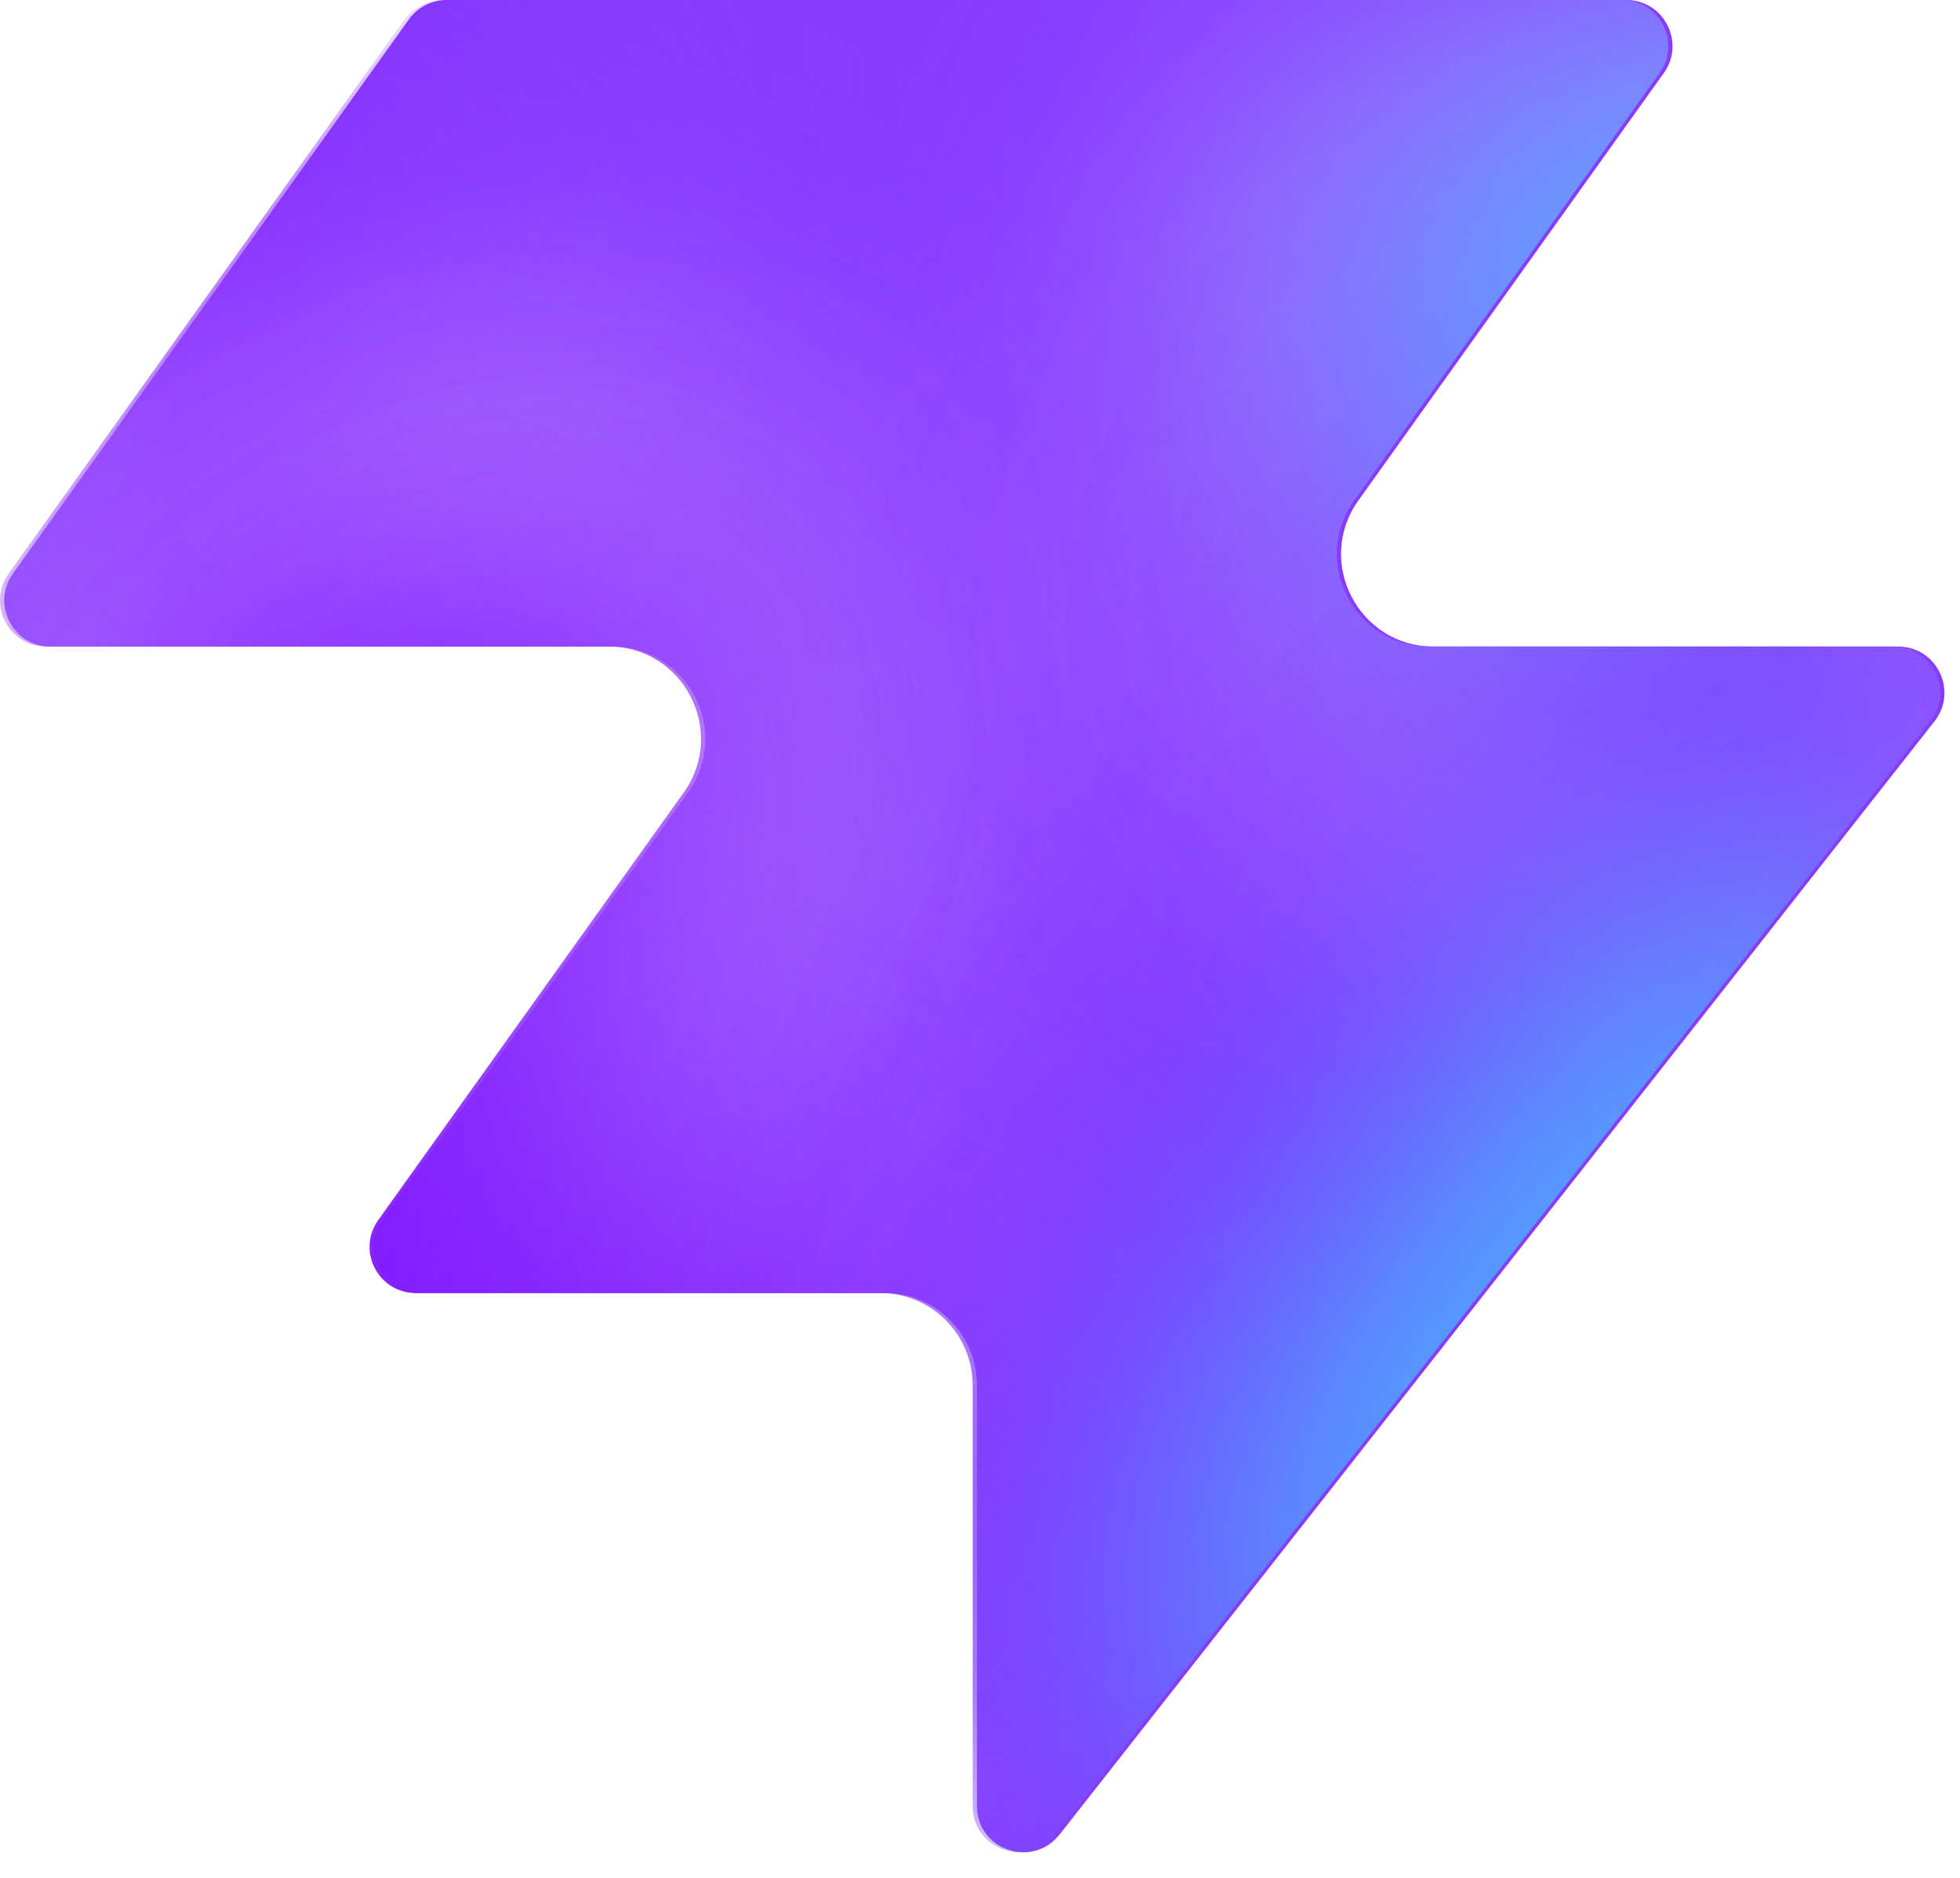
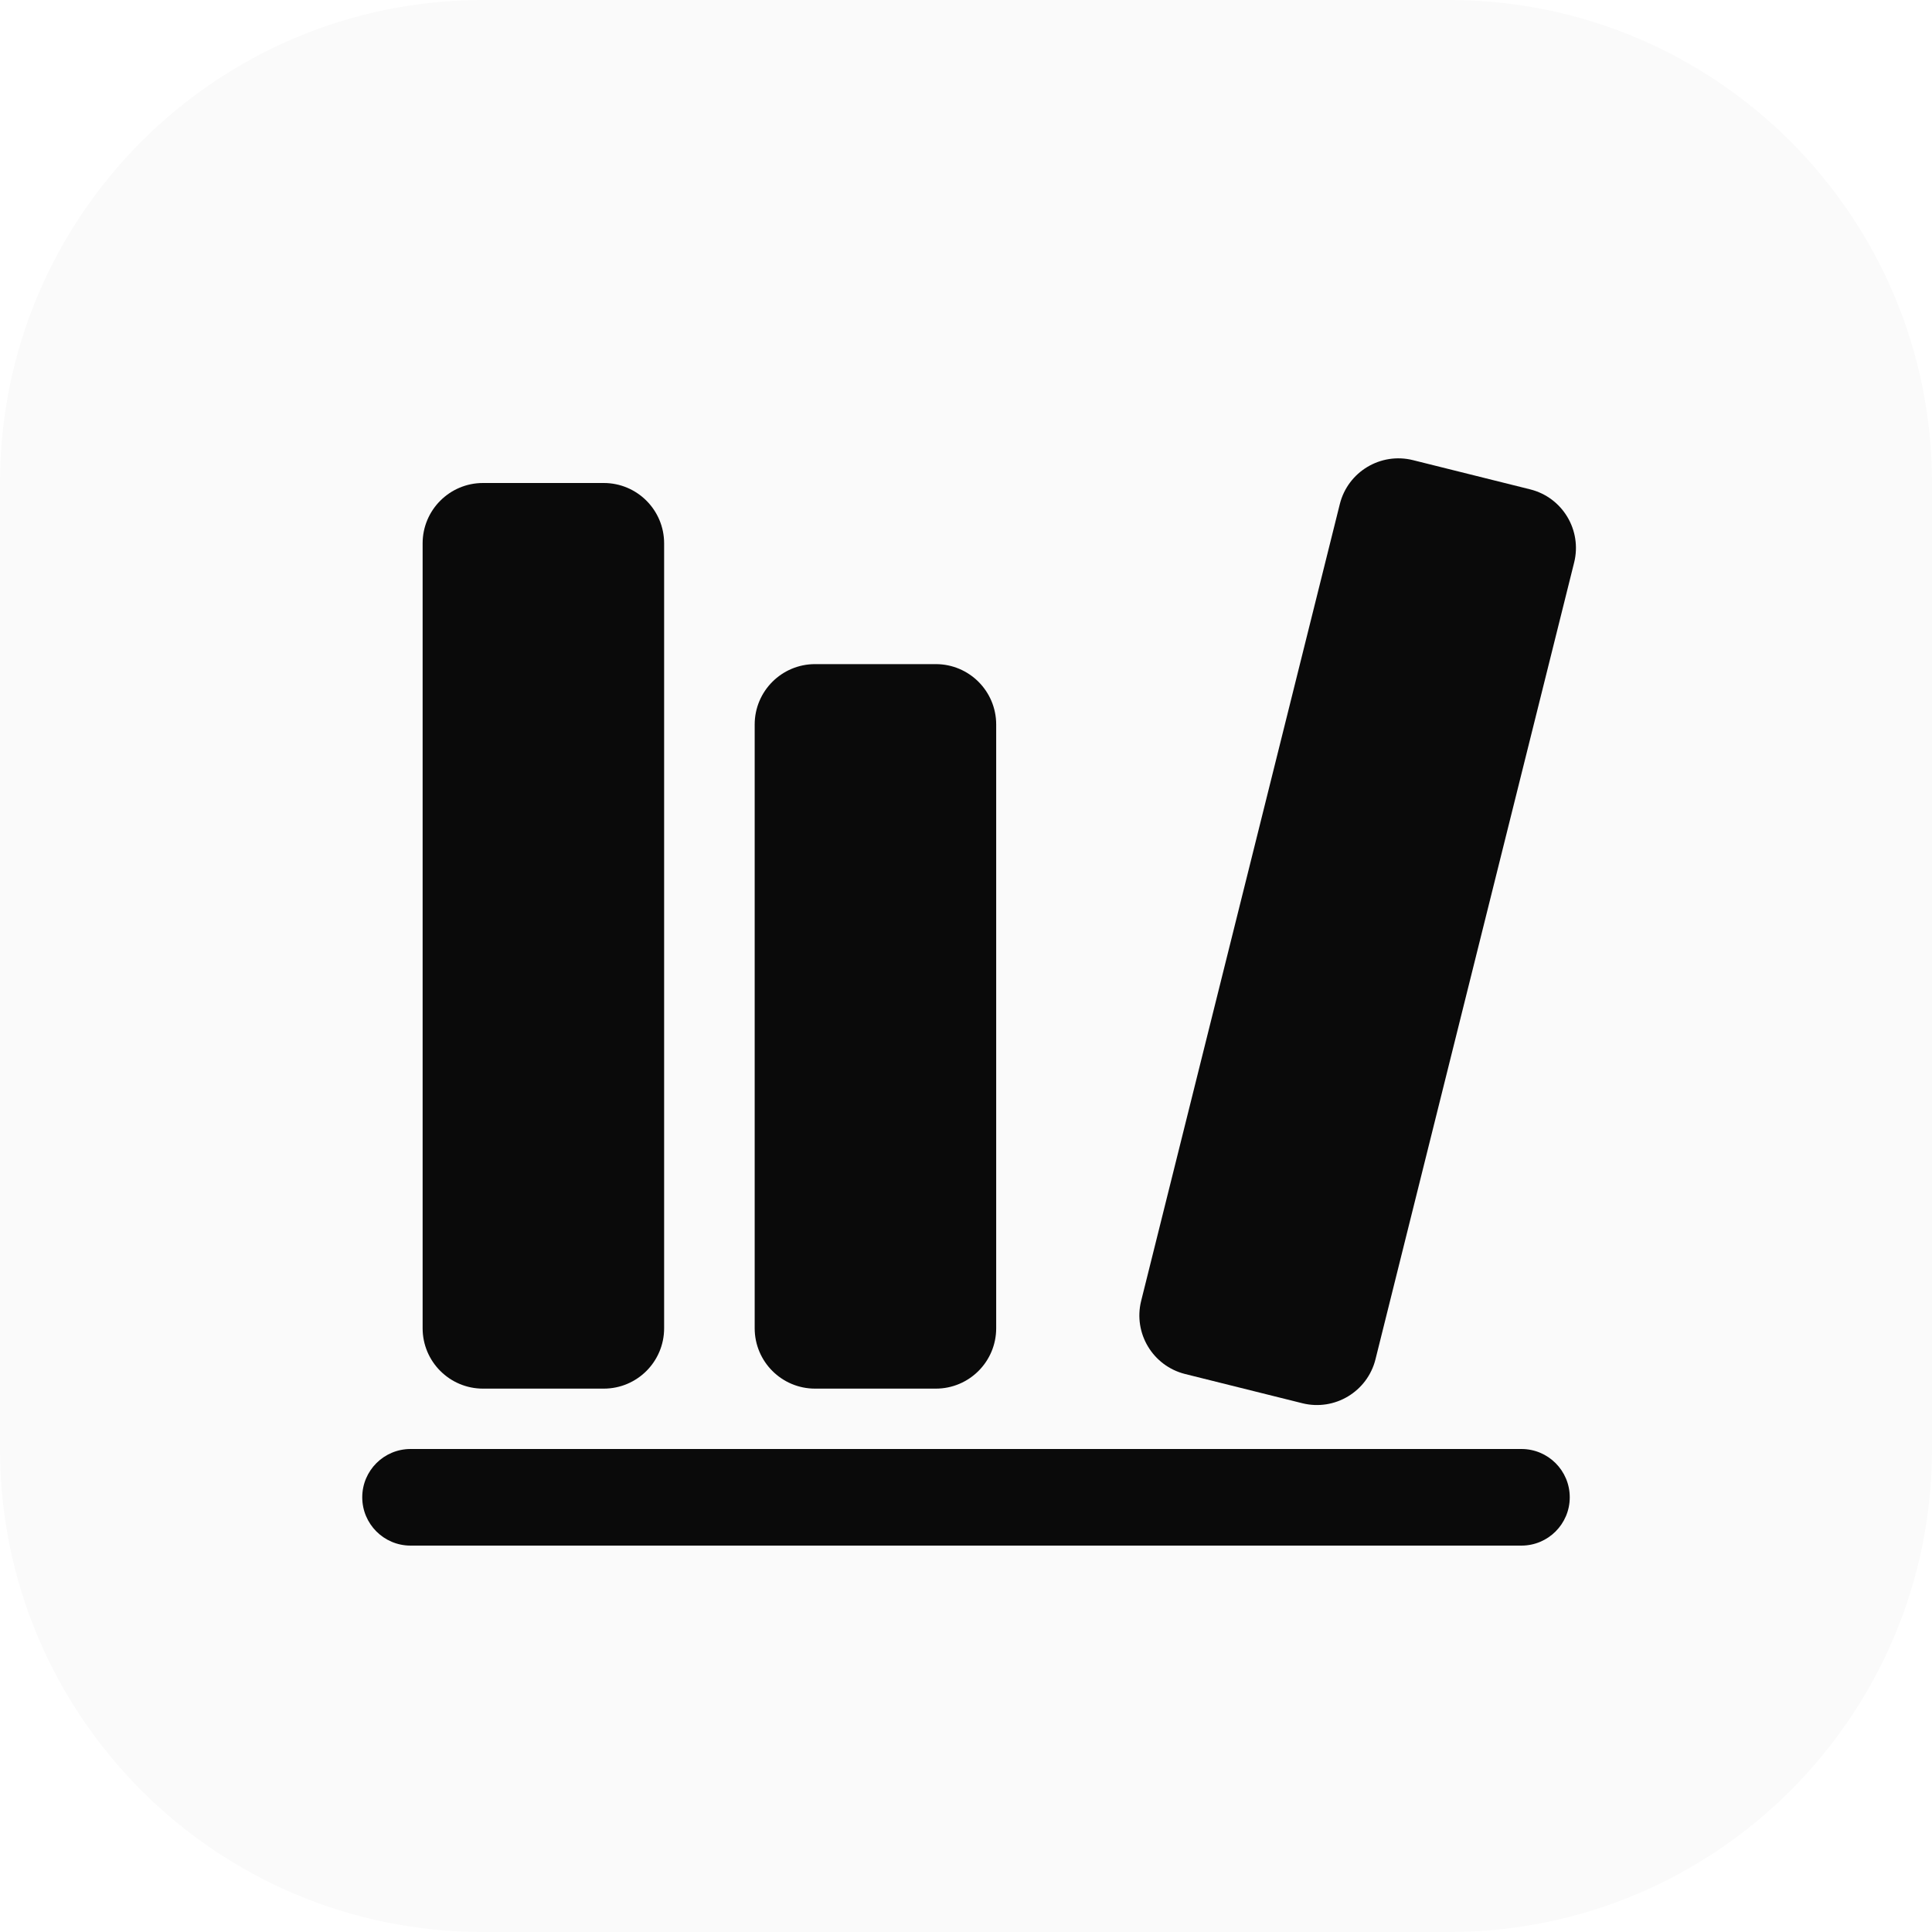
- <svg xmlns="http://www.w3.org/2000/svg" width="48" height="46" fill="none" viewBox="0 0 48 46">
-   <path fill="#863bff" d="M25.946 44.938c-.664.845-2.021.375-2.021-.698V33.937a2.26 2.26 0 0 0-2.262-2.262H10.287c-.92 0-1.456-1.04-.92-1.788l7.48-10.471c1.07-1.497 0-3.578-1.842-3.578H1.237c-.92 0-1.456-1.04-.92-1.788L10.013.474c.214-.297.556-.474.92-.474h28.894c.92 0 1.456 1.04.92 1.788l-7.48 10.471c-1.07 1.498 0 3.579 1.842 3.579h11.377c.943 0 1.473 1.088.89 1.83L25.947 44.94z" style="fill:#863bff;fill:color(display-p3 .525 .23 1);fill-opacity:1" />
-   <mask id="a" width="48" height="46" x="0" y="0" maskUnits="userSpaceOnUse" style="mask-type:alpha">
-     <path fill="#000" d="M25.842 44.938c-.664.844-2.021.375-2.021-.698V33.937a2.26 2.26 0 0 0-2.262-2.262H10.183c-.92 0-1.456-1.04-.92-1.788l7.48-10.471c1.07-1.498 0-3.579-1.842-3.579H1.133c-.92 0-1.456-1.04-.92-1.787L9.91.473c.214-.297.556-.474.92-.474h28.894c.92 0 1.456 1.04.92 1.788l-7.48 10.471c-1.07 1.498 0 3.578 1.842 3.578h11.377c.943 0 1.473 1.088.89 1.832L25.843 44.94z" style="fill:#000;fill-opacity:1" />
-   </mask>
-   <g mask="url(#a)">
-     <g filter="url(#b)">
-       <ellipse cx="5.508" cy="14.704" fill="#ede6ff" rx="5.508" ry="14.704" style="fill:#ede6ff;fill:color(display-p3 .927 .903 1);fill-opacity:1" transform="matrix(.00324 1 1 -.00324 -4.47 31.516)" />
-     </g>
-     <g filter="url(#c)">
-       <ellipse cx="10.399" cy="29.851" fill="#ede6ff" rx="10.399" ry="29.851" style="fill:#ede6ff;fill:color(display-p3 .927 .903 1);fill-opacity:1" transform="matrix(.00324 1 1 -.00324 -39.328 7.883)" />
-     </g>
-     <g filter="url(#d)">
-       <ellipse cx="5.508" cy="30.487" fill="#7e14ff" rx="5.508" ry="30.487" style="fill:#7e14ff;fill:color(display-p3 .492 .077 1);fill-opacity:1" transform="rotate(89.814 -25.913 -14.639)scale(1 -1)" />
-     </g>
-     <g filter="url(#e)">
-       <ellipse cx="5.508" cy="30.599" fill="#7e14ff" rx="5.508" ry="30.599" style="fill:#7e14ff;fill:color(display-p3 .492 .077 1);fill-opacity:1" transform="rotate(89.814 -32.644 -3.334)scale(1 -1)" />
-     </g>
-     <g filter="url(#f)">
-       <ellipse cx="5.508" cy="30.599" fill="#7e14ff" rx="5.508" ry="30.599" style="fill:#7e14ff;fill:color(display-p3 .492 .077 1);fill-opacity:1" transform="matrix(.00324 1 1 -.00324 -34.34 30.47)" />
-     </g>
-     <g filter="url(#g)">
-       <ellipse cx="14.072" cy="22.078" fill="#ede6ff" rx="14.072" ry="22.078" style="fill:#ede6ff;fill:color(display-p3 .927 .903 1);fill-opacity:1" transform="rotate(93.35 24.506 48.493)scale(-1 1)" />
-     </g>
-     <g filter="url(#h)">
-       <ellipse cx="3.47" cy="21.501" fill="#7e14ff" rx="3.47" ry="21.501" style="fill:#7e14ff;fill:color(display-p3 .492 .077 1);fill-opacity:1" transform="rotate(89.009 28.708 47.59)scale(-1 1)" />
-     </g>
-     <g filter="url(#i)">
-       <ellipse cx="3.47" cy="21.501" fill="#7e14ff" rx="3.47" ry="21.501" style="fill:#7e14ff;fill:color(display-p3 .492 .077 1);fill-opacity:1" transform="rotate(89.009 28.708 47.59)scale(-1 1)" />
-     </g>
-     <g filter="url(#j)">
-       <ellipse cx=".387" cy="8.972" fill="#7e14ff" rx="4.407" ry="29.108" style="fill:#7e14ff;fill:color(display-p3 .492 .077 1);fill-opacity:1" transform="rotate(39.51 .387 8.972)" />
-     </g>
-     <g filter="url(#k)">
-       <ellipse cx="47.523" cy="-6.092" fill="#7e14ff" rx="4.407" ry="29.108" style="fill:#7e14ff;fill:color(display-p3 .492 .077 1);fill-opacity:1" transform="rotate(37.892 47.523 -6.092)" />
-     </g>
-     <g filter="url(#l)">
-       <ellipse cx="41.412" cy="6.333" fill="#47bfff" rx="5.971" ry="9.665" style="fill:#47bfff;fill:color(display-p3 .28 .748 1);fill-opacity:1" transform="rotate(37.892 41.412 6.333)" />
-     </g>
-     <g filter="url(#m)">
-       <ellipse cx="-1.879" cy="38.332" fill="#7e14ff" rx="4.407" ry="29.108" style="fill:#7e14ff;fill:color(display-p3 .492 .077 1);fill-opacity:1" transform="rotate(37.892 -1.88 38.332)" />
-     </g>
-     <g filter="url(#n)">
-       <ellipse cx="-1.879" cy="38.332" fill="#7e14ff" rx="4.407" ry="29.108" style="fill:#7e14ff;fill:color(display-p3 .492 .077 1);fill-opacity:1" transform="rotate(37.892 -1.88 38.332)" />
-     </g>
-     <g filter="url(#o)">
-       <ellipse cx="35.651" cy="29.907" fill="#7e14ff" rx="4.407" ry="29.108" style="fill:#7e14ff;fill:color(display-p3 .492 .077 1);fill-opacity:1" transform="rotate(37.892 35.651 29.907)" />
-     </g>
-     <g filter="url(#p)">
-       <ellipse cx="38.418" cy="32.4" fill="#47bfff" rx="5.971" ry="15.297" style="fill:#47bfff;fill:color(display-p3 .28 .748 1);fill-opacity:1" transform="rotate(37.892 38.418 32.4)" />
-     </g>
+ <svg xmlns="http://www.w3.org/2000/svg" width="32" height="32" viewBox="0 0 32 32">
+   <rect width="32" height="32" rx="8" fill="#fafafa" />
+   <g fill="#0a0a0a">
+     <rect x="7" y="8" width="4" height="15" rx="1" />
+     <rect x="12.5" y="11" width="4" height="12" rx="1" />
+     <rect x="18.6" y="7.4" width="4" height="15.6" rx="1" transform="rotate(14 20.6 23)" />
+     <rect x="6" y="24" width="20" height="1.6" rx=".8" />
  </g>
-   <defs>
-     <filter id="b" width="60.045" height="41.654" x="-19.77" y="16.149" color-interpolation-filters="sRGB" filterUnits="userSpaceOnUse">
-       <feFlood flood-opacity="0" result="BackgroundImageFix" />
-       <feBlend in="SourceGraphic" in2="BackgroundImageFix" result="shape" />
-       <feGaussianBlur result="effect1_foregroundBlur_2002_17158" stdDeviation="7.659" />
-     </filter>
-     <filter id="c" width="90.34" height="51.437" x="-54.613" y="-7.533" color-interpolation-filters="sRGB" filterUnits="userSpaceOnUse">
-       <feFlood flood-opacity="0" result="BackgroundImageFix" />
-       <feBlend in="SourceGraphic" in2="BackgroundImageFix" result="shape" />
-       <feGaussianBlur result="effect1_foregroundBlur_2002_17158" stdDeviation="7.659" />
-     </filter>
-     <filter id="d" width="79.355" height="29.4" x="-49.64" y="2.03" color-interpolation-filters="sRGB" filterUnits="userSpaceOnUse">
-       <feFlood flood-opacity="0" result="BackgroundImageFix" />
-       <feBlend in="SourceGraphic" in2="BackgroundImageFix" result="shape" />
-       <feGaussianBlur result="effect1_foregroundBlur_2002_17158" stdDeviation="4.596" />
-     </filter>
-     <filter id="e" width="79.579" height="29.4" x="-45.045" y="20.029" color-interpolation-filters="sRGB" filterUnits="userSpaceOnUse">
-       <feFlood flood-opacity="0" result="BackgroundImageFix" />
-       <feBlend in="SourceGraphic" in2="BackgroundImageFix" result="shape" />
-       <feGaussianBlur result="effect1_foregroundBlur_2002_17158" stdDeviation="4.596" />
-     </filter>
-     <filter id="f" width="79.579" height="29.4" x="-43.513" y="21.178" color-interpolation-filters="sRGB" filterUnits="userSpaceOnUse">
-       <feFlood flood-opacity="0" result="BackgroundImageFix" />
-       <feBlend in="SourceGraphic" in2="BackgroundImageFix" result="shape" />
-       <feGaussianBlur result="effect1_foregroundBlur_2002_17158" stdDeviation="4.596" />
-     </filter>
-     <filter id="g" width="74.749" height="58.852" x="15.756" y="-17.901" color-interpolation-filters="sRGB" filterUnits="userSpaceOnUse">
-       <feFlood flood-opacity="0" result="BackgroundImageFix" />
-       <feBlend in="SourceGraphic" in2="BackgroundImageFix" result="shape" />
-       <feGaussianBlur result="effect1_foregroundBlur_2002_17158" stdDeviation="7.659" />
-     </filter>
-     <filter id="h" width="61.377" height="25.362" x="23.548" y="2.284" color-interpolation-filters="sRGB" filterUnits="userSpaceOnUse">
-       <feFlood flood-opacity="0" result="BackgroundImageFix" />
-       <feBlend in="SourceGraphic" in2="BackgroundImageFix" result="shape" />
-       <feGaussianBlur result="effect1_foregroundBlur_2002_17158" stdDeviation="4.596" />
-     </filter>
-     <filter id="i" width="61.377" height="25.362" x="23.548" y="2.284" color-interpolation-filters="sRGB" filterUnits="userSpaceOnUse">
-       <feFlood flood-opacity="0" result="BackgroundImageFix" />
-       <feBlend in="SourceGraphic" in2="BackgroundImageFix" result="shape" />
-       <feGaussianBlur result="effect1_foregroundBlur_2002_17158" stdDeviation="4.596" />
-     </filter>
-     <filter id="j" width="56.045" height="63.649" x="-27.636" y="-22.853" color-interpolation-filters="sRGB" filterUnits="userSpaceOnUse">
-       <feFlood flood-opacity="0" result="BackgroundImageFix" />
-       <feBlend in="SourceGraphic" in2="BackgroundImageFix" result="shape" />
-       <feGaussianBlur result="effect1_foregroundBlur_2002_17158" stdDeviation="4.596" />
-     </filter>
-     <filter id="k" width="54.814" height="64.646" x="20.116" y="-38.415" color-interpolation-filters="sRGB" filterUnits="userSpaceOnUse">
-       <feFlood flood-opacity="0" result="BackgroundImageFix" />
-       <feBlend in="SourceGraphic" in2="BackgroundImageFix" result="shape" />
-       <feGaussianBlur result="effect1_foregroundBlur_2002_17158" stdDeviation="4.596" />
-     </filter>
-     <filter id="l" width="33.541" height="35.313" x="24.641" y="-11.323" color-interpolation-filters="sRGB" filterUnits="userSpaceOnUse">
-       <feFlood flood-opacity="0" result="BackgroundImageFix" />
-       <feBlend in="SourceGraphic" in2="BackgroundImageFix" result="shape" />
-       <feGaussianBlur result="effect1_foregroundBlur_2002_17158" stdDeviation="4.596" />
-     </filter>
-     <filter id="m" width="54.814" height="64.646" x="-29.286" y="6.009" color-interpolation-filters="sRGB" filterUnits="userSpaceOnUse">
-       <feFlood flood-opacity="0" result="BackgroundImageFix" />
-       <feBlend in="SourceGraphic" in2="BackgroundImageFix" result="shape" />
-       <feGaussianBlur result="effect1_foregroundBlur_2002_17158" stdDeviation="4.596" />
-     </filter>
-     <filter id="n" width="54.814" height="64.646" x="-29.286" y="6.009" color-interpolation-filters="sRGB" filterUnits="userSpaceOnUse">
-       <feFlood flood-opacity="0" result="BackgroundImageFix" />
-       <feBlend in="SourceGraphic" in2="BackgroundImageFix" result="shape" />
-       <feGaussianBlur result="effect1_foregroundBlur_2002_17158" stdDeviation="4.596" />
-     </filter>
-     <filter id="o" width="54.814" height="64.646" x="8.244" y="-2.416" color-interpolation-filters="sRGB" filterUnits="userSpaceOnUse">
-       <feFlood flood-opacity="0" result="BackgroundImageFix" />
-       <feBlend in="SourceGraphic" in2="BackgroundImageFix" result="shape" />
-       <feGaussianBlur result="effect1_foregroundBlur_2002_17158" stdDeviation="4.596" />
-     </filter>
-     <filter id="p" width="39.409" height="43.623" x="18.713" y="10.588" color-interpolation-filters="sRGB" filterUnits="userSpaceOnUse">
-       <feFlood flood-opacity="0" result="BackgroundImageFix" />
-       <feBlend in="SourceGraphic" in2="BackgroundImageFix" result="shape" />
-       <feGaussianBlur result="effect1_foregroundBlur_2002_17158" stdDeviation="4.596" />
-     </filter>
-   </defs>
</svg>
